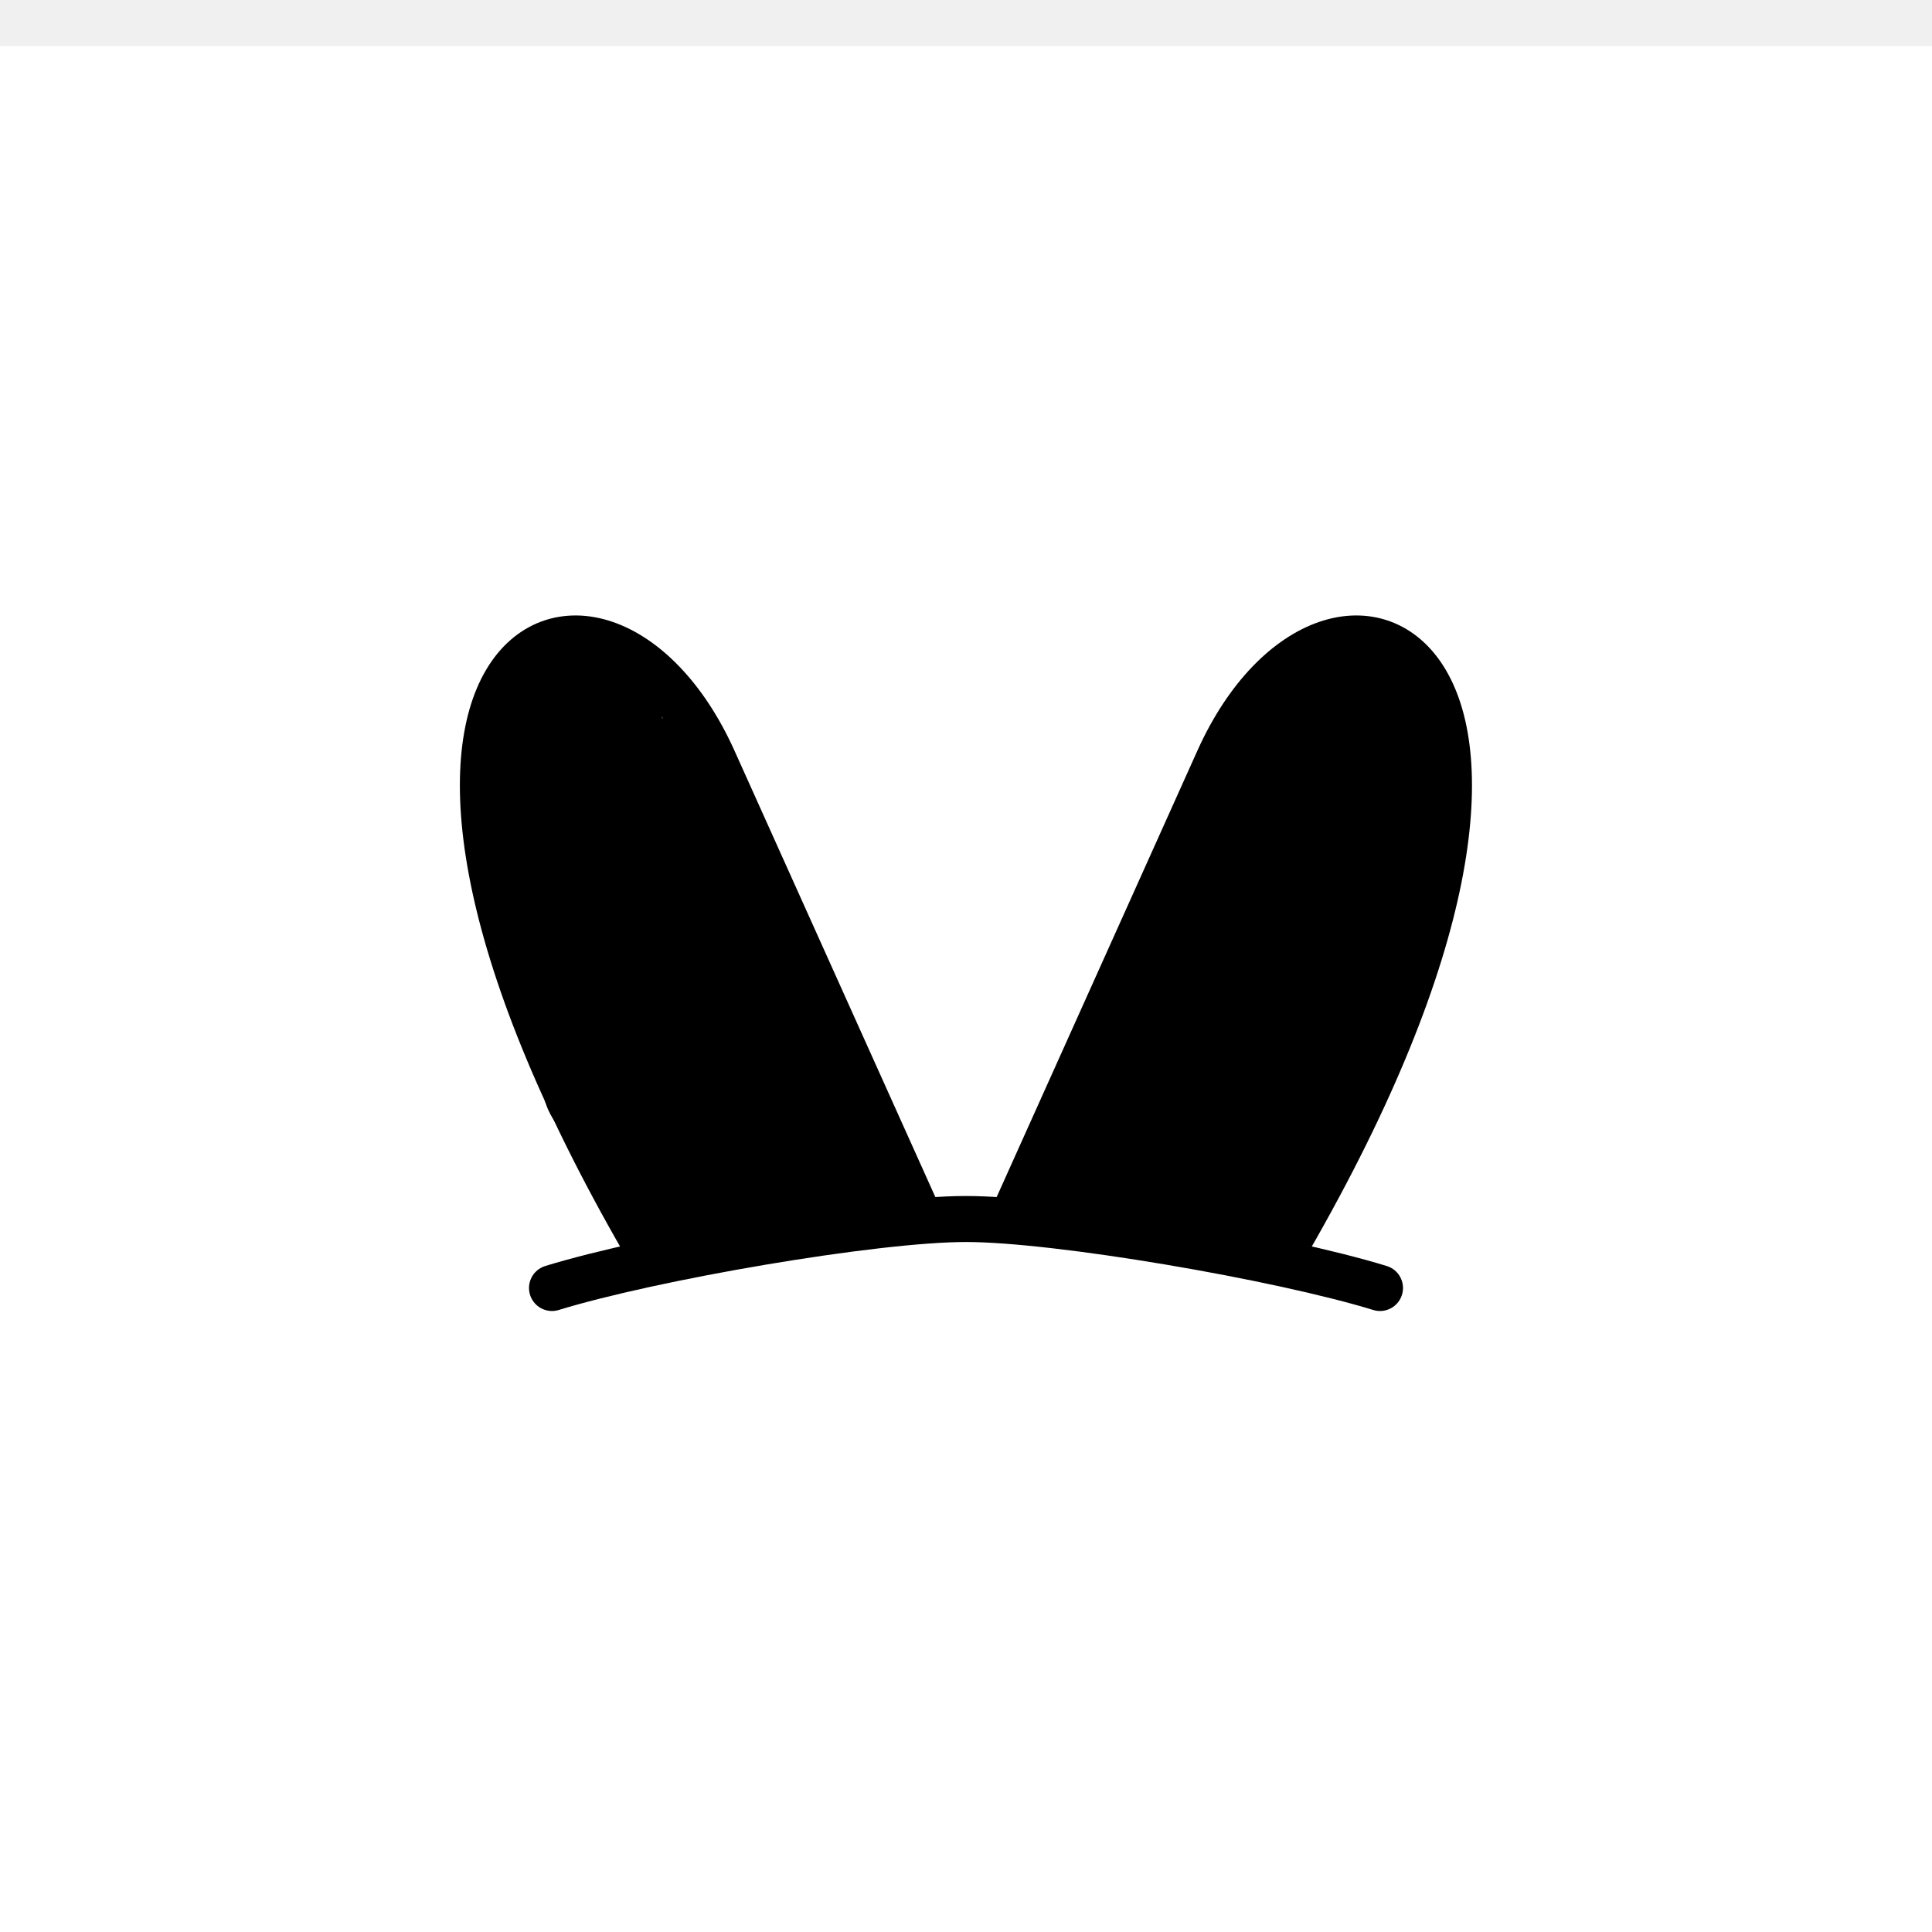
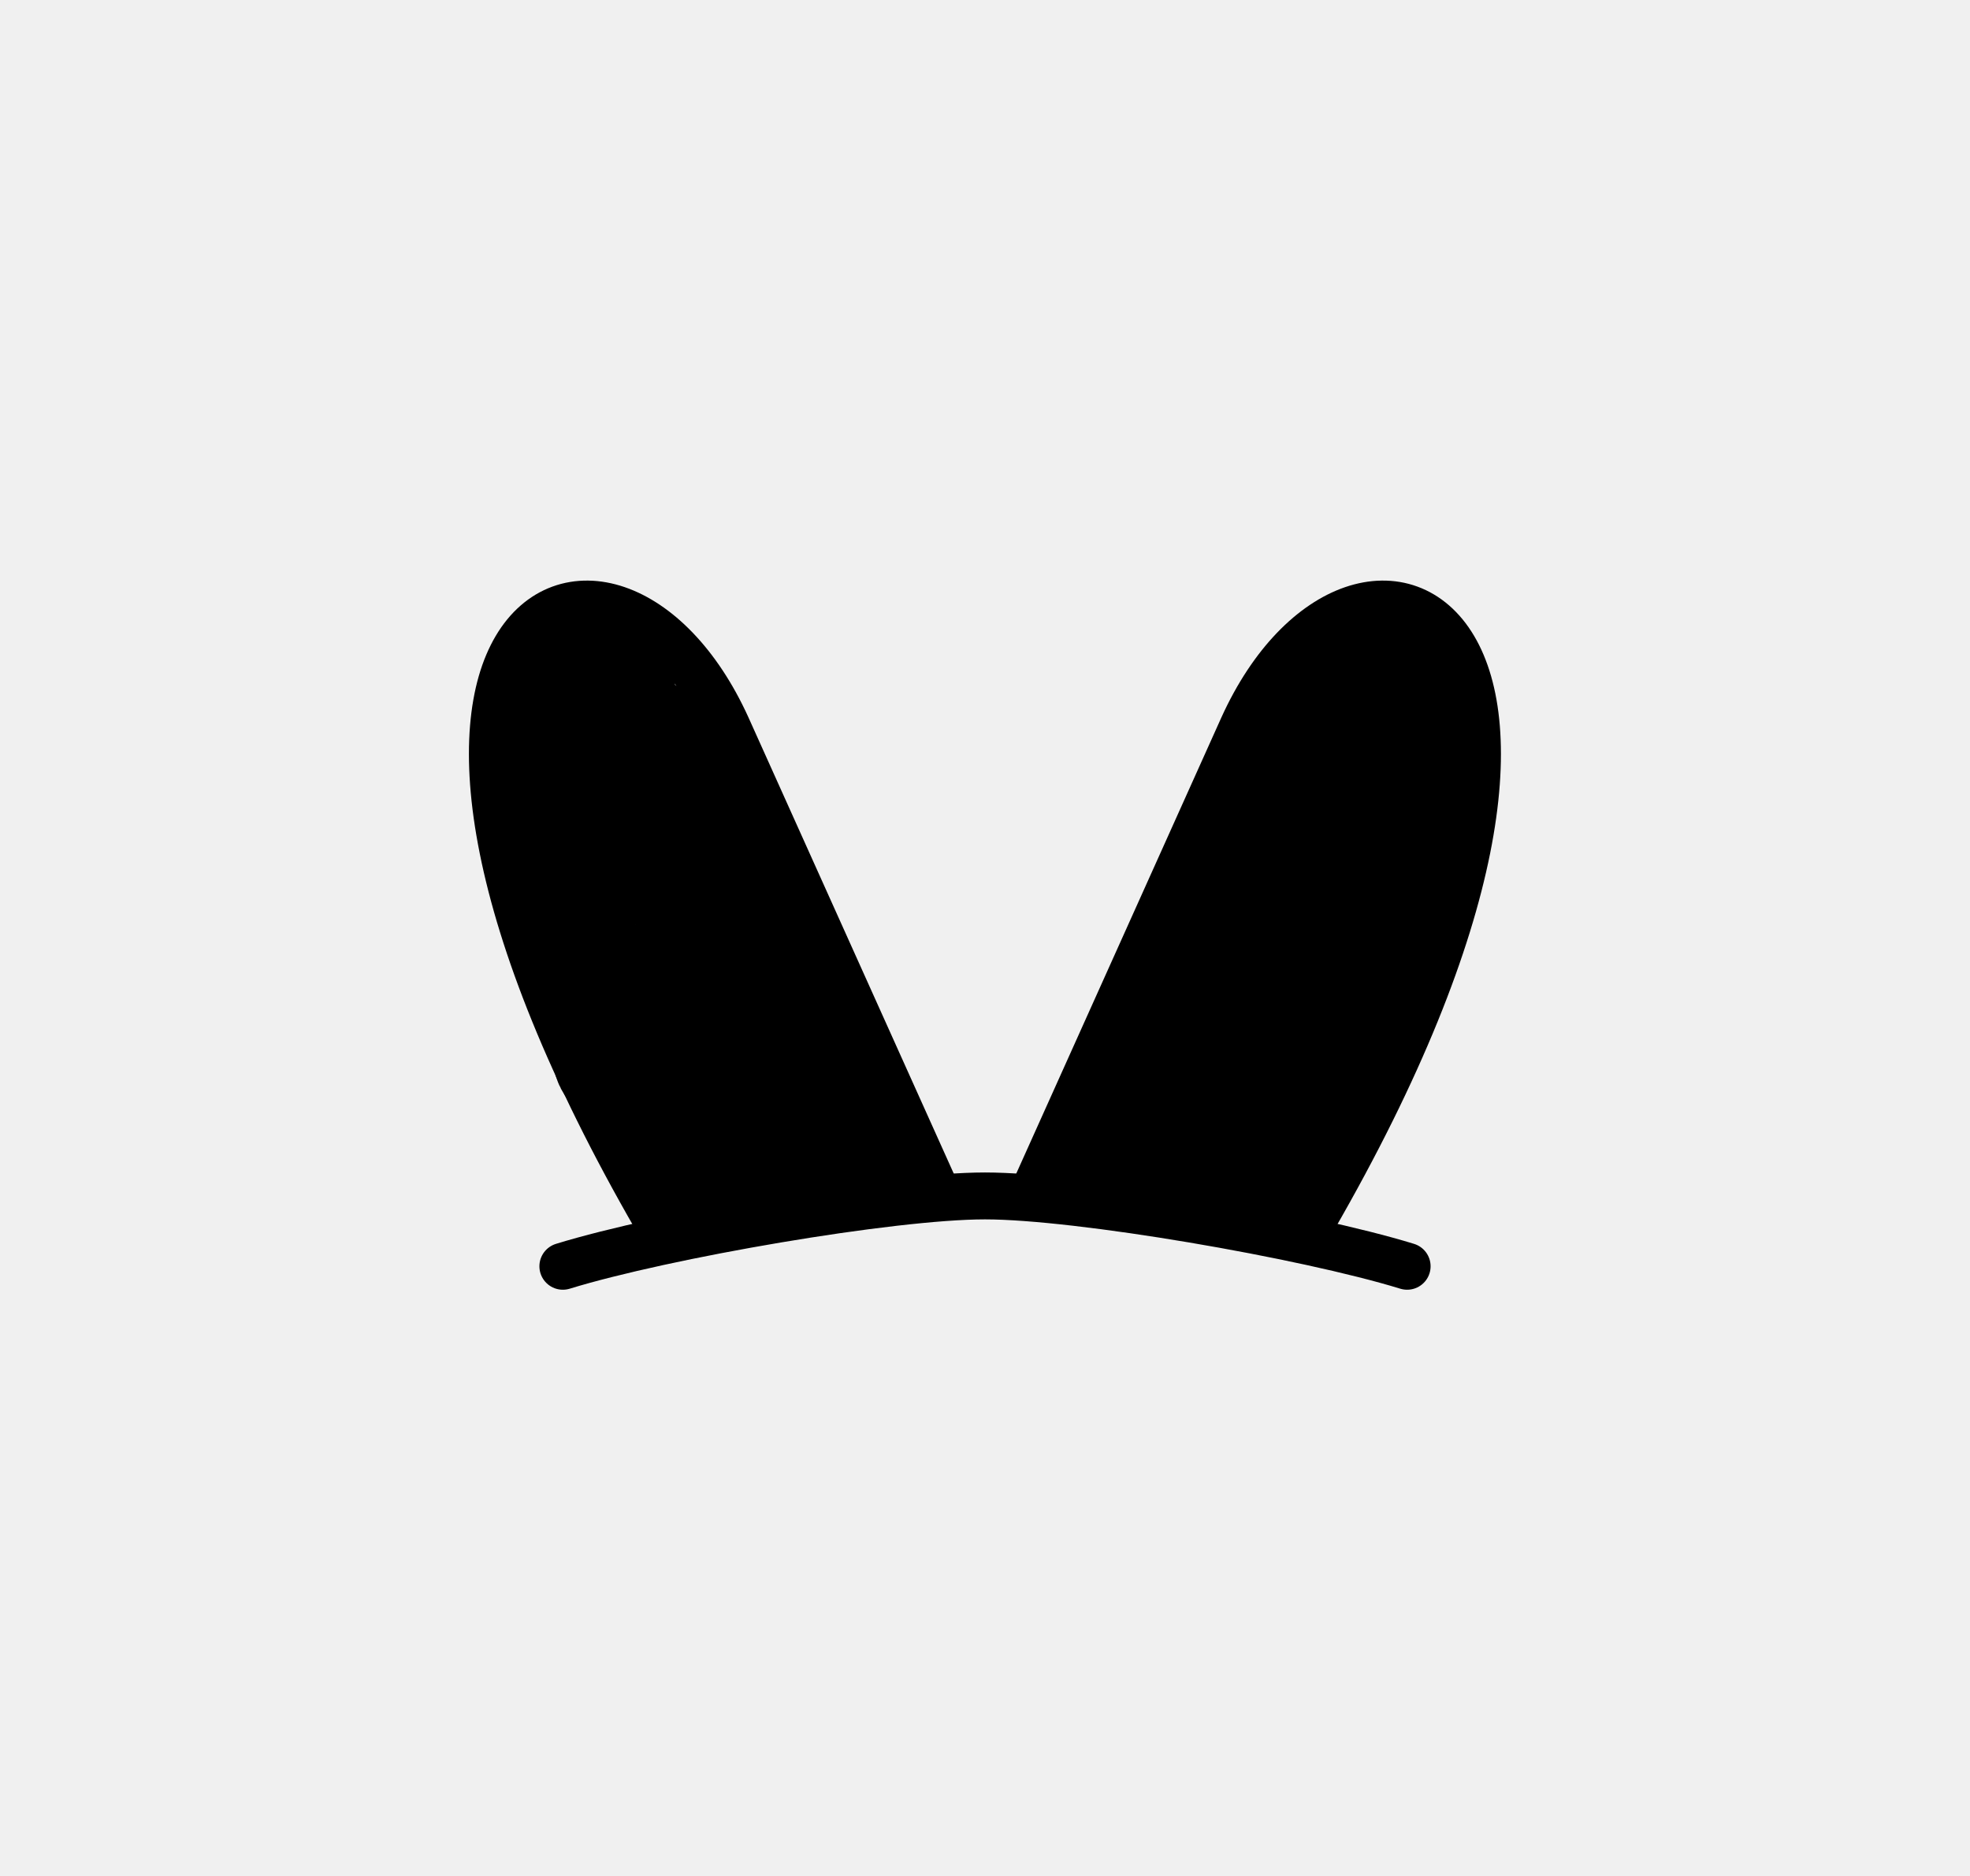
- <svg xmlns="http://www.w3.org/2000/svg" width="100" height="100" viewBox="0 0 42 40" fill="none">
-   <rect width="100" height="100" fill="white" />
+ <svg xmlns="http://www.w3.org/2000/svg" viewBox="0 0 42 40" fill="none">
+   <rect fill="white" />
  <path d="M14 26C6.5 13 13 10 15.5 15.5L20 25.5" stroke="black" stroke-linecap="round" />
  <path d="M27.997 26C35.497 13 28.997 10 26.497 15.5L22 25.5" stroke="black" stroke-linecap="round" />
  <path d="M12 27C14.167 26.333 19 25.5 21 25.5C23 25.5 27.833 26.333 30 27" stroke="black" stroke-linecap="round" />
  <path d="M26.327 25.056C26.373 24.834 21.827 24.556 25.5 24.5C25.595 24.34 24.939 23.174 25 23C25.068 22.808 26.903 24.678 27 24.5C27.299 23.95 25.39 22.111 25.5 21.5C26.327 20.089 29 24 28.5 22C30.5 17 24.5 21 26.5 19C26.5 18.5 27.325 18.621 27.5 18C26.423 17.205 27 17.5 29 18C30.5 20.5 27.845 16.335 28 16C28.09 15.805 31.146 19.243 29 15.5C29 15.5 28.5 14.5 29.5 15C30 16 29.59 14.757 29.689 14.757" stroke="black" stroke-width="3" stroke-linecap="round" />
  <path d="M15.501 25.056C15.455 24.834 20.5 24.5 16.328 24.5C16.233 24.34 17.061 23.174 17 23C16.932 22.808 14.925 24.678 14.828 24.5C14.529 23.95 16.438 22.111 16.328 21.5C15.501 20.089 12.828 24 13.328 22C11.328 17 17.328 21 15.328 19C15.328 18.5 14.503 18.621 14.328 18C15.405 17.205 14.828 17.5 12.828 18C11.328 20.5 13.983 16.335 13.828 16C13.738 15.805 10.682 19.243 12.828 15.5C12.828 15.5 13.328 14.5 12.328 15C11.828 16 12.238 14.757 12.139 14.757" stroke="black" stroke-width="3" stroke-linecap="round" />
</svg>
